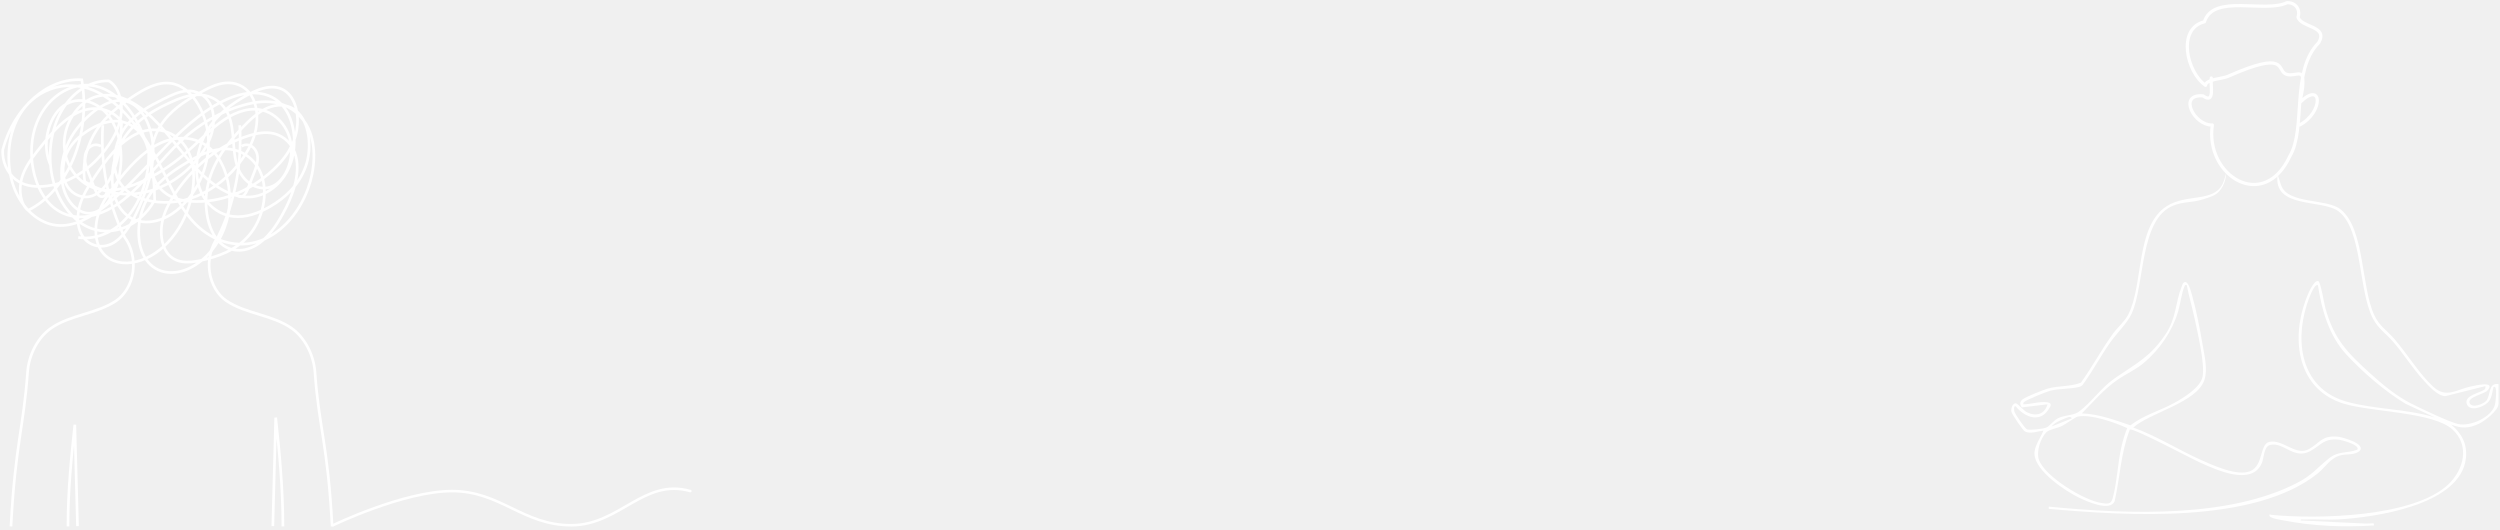
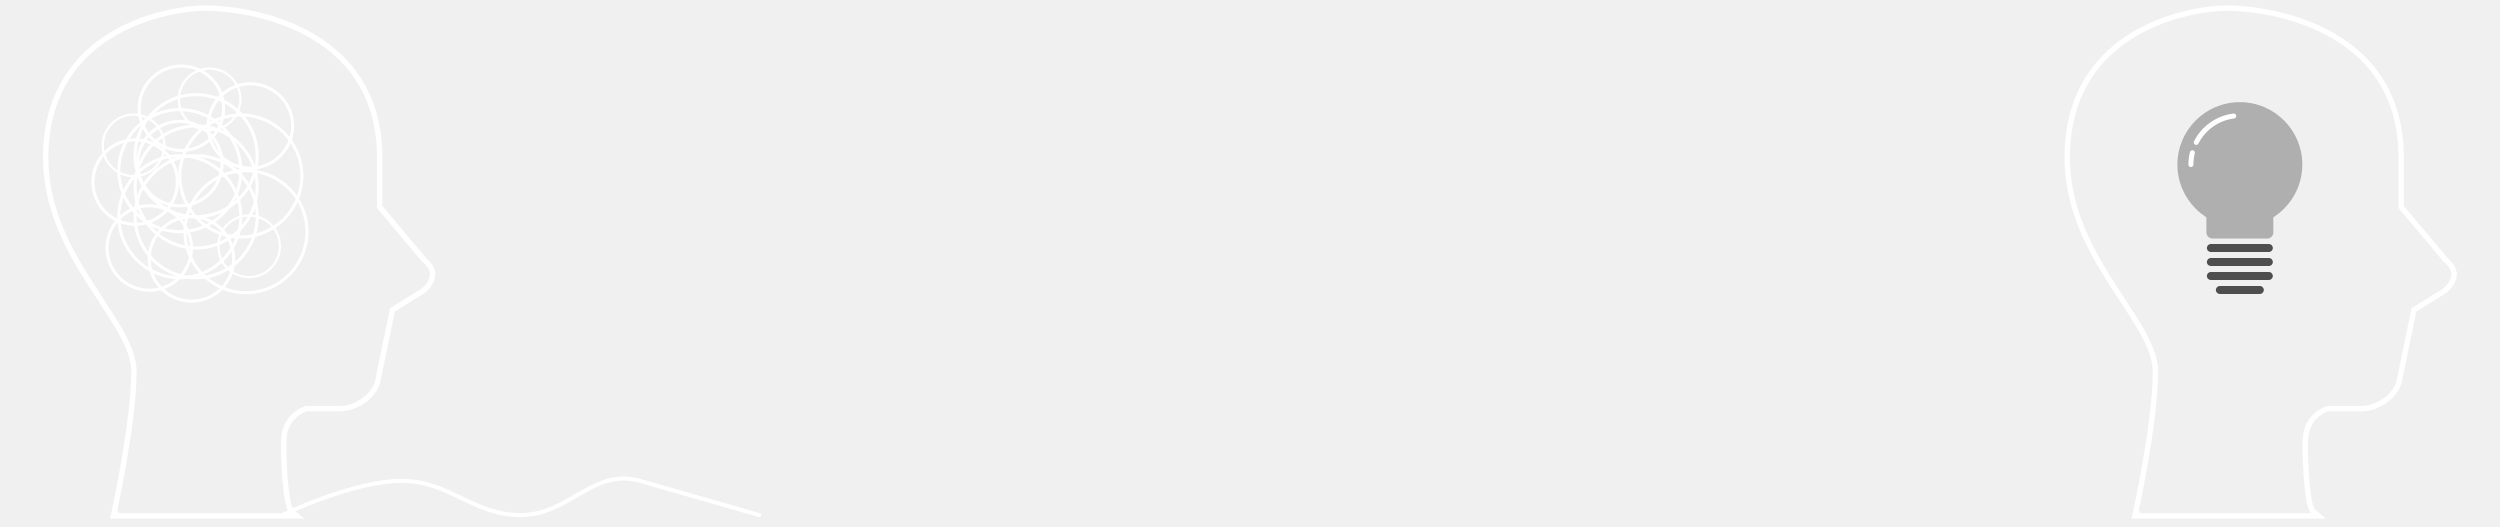
- <svg xmlns="http://www.w3.org/2000/svg" width="931" height="197" viewBox="0 0 931 197" fill="none">
-   <path d="M4.086 196.041C5.703 165.314 8.754 159.594 10.271 138.547C10.746 131.95 14.215 125.589 18.916 122.28C26.107 117.219 35.874 116.932 43.163 112.084C46.457 109.892 48.86 105.807 49.508 101.298C50.169 96.693 48.985 91.744 46.386 88.307C40.235 75.894 37.346 61.107 38.271 46.643" stroke="white" style="stroke:white;stroke-opacity:1;" stroke-miterlimit="10" />
-   <path d="M25.316 196.041C25.316 182.289 26.596 170.11 27.862 158.17C28.195 170.753 28.528 183.337 28.861 195.92" stroke="white" style="stroke:white;stroke-opacity:1;" stroke-miterlimit="10" />
-   <path d="M105.358 196.041C105.358 181.658 103.974 167.42 102.673 155.521C102.317 168.988 101.96 182.455 101.604 195.921" stroke="white" style="stroke:white;stroke-opacity:1;" stroke-miterlimit="10" />
-   <path d="M37.595 54.459C36.478 53.769 35.1 53.747 33.968 54.401C32.837 55.055 31.977 56.37 31.707 57.862C31.313 60.033 32.119 62.233 32.904 64.241C33.644 66.131 34.383 68.022 35.122 69.912C35.6 71.135 36.148 72.446 37.149 73.034C38.149 73.621 39.674 72.926 39.662 71.571" stroke="white" style="stroke:white;stroke-opacity:1;" stroke-miterlimit="10" />
-   <path d="M123.679 196.041C122.062 165.314 118.801 159.594 117.285 138.547C116.81 131.95 113.341 125.589 108.64 122.28C101.449 117.219 91.682 116.932 84.393 112.084C81.099 109.892 78.696 105.807 78.048 101.298C77.387 96.693 78.571 91.744 81.17 88.307C87.32 75.894 90.21 61.107 89.285 46.643" stroke="white" style="stroke:white;stroke-opacity:1;" stroke-miterlimit="10" />
-   <path d="M89.962 54.459C91.079 53.769 92.457 53.747 93.588 54.401C94.72 55.055 95.579 56.37 95.85 57.862C96.243 60.033 95.438 62.233 94.652 64.241C93.913 66.131 93.174 68.022 92.434 69.912C91.956 71.135 91.408 72.446 90.407 73.034C89.407 73.621 87.882 72.926 87.894 71.571" stroke="white" style="stroke:white;stroke-opacity:1;" stroke-miterlimit="10" />
-   <path d="M18.965 61.719C15.326 54.508 17.808 43.594 23.584 39.438C29.36 35.281 37.201 37.839 41.386 44.52C45.571 51.2 46.145 61.121 43.446 69.013C41.679 74.179 38.24 78.822 33.949 79.354C29.674 79.885 25.497 75.972 23.851 70.761C22.206 65.55 22.844 59.412 24.874 54.44C26.902 49.468 30.192 45.552 33.785 42.462C38.077 38.771 43.416 36.079 48.292 38.173C53.717 40.502 56.94 48.346 57.042 55.844C57.144 63.341 54.723 70.498 51.878 76.998C49.502 82.427 46.577 87.856 42.24 90.452C37.902 93.048 31.865 91.642 29.778 86.011C28.614 82.872 28.883 79.073 29.907 75.852C30.932 72.63 32.638 69.876 34.36 67.217C39.108 59.885 44.462 52.633 51.41 49.578C58.359 46.523 67.253 49.086 70.656 57.611C72.717 62.772 72.422 69.093 70.992 74.609C67.8 86.913 58.906 96.313 49.074 97.773C44.577 98.441 39.381 97.086 36.968 92.056C35.18 88.33 35.395 83.4 36.742 79.366C38.09 75.333 40.424 72.025 42.798 68.916C47.74 62.443 53.22 56.322 59.801 53.274C66.382 50.226 74.291 50.768 79.64 56.656C84.904 62.45 86.728 72.707 84.67 81.315C82.612 89.923 77.078 96.713 70.638 99.844C65.256 102.459 58.504 102.316 54.554 96.847C50.371 91.054 51.007 81.283 54.469 74.722C57.932 68.161 63.521 64.16 69.049 60.843C73.752 58.022 78.712 55.48 83.883 55.448C89.053 55.415 94.516 58.37 97.048 64.292C100.268 71.821 97.705 81.857 92.78 87.577C87.855 93.296 81.178 95.579 74.695 97.001C70.357 97.953 65.272 98.296 62.233 94.119C60.074 91.152 59.621 86.545 60.431 82.581C61.241 78.617 63.138 75.192 65.204 72.114C72.412 61.375 82.219 53.696 92.838 50.476C95.767 49.588 98.812 49.031 101.777 49.684C104.742 50.337 107.639 52.338 109.259 55.666C112.391 62.105 109.846 70.64 106.666 77.038C104.074 82.256 100.977 87.24 96.864 90.341C92.751 93.442 87.452 94.374 83.261 91.456C77.301 87.306 75.453 76.592 77.57 68.177C79.688 59.763 84.797 53.284 90.062 47.743C92.96 44.692 96.028 41.768 99.552 40.227C103.075 38.686 107.158 38.697 110.301 41.295C115.288 45.418 116.344 55.02 113.824 62.018C111.304 69.016 106.101 73.712 100.713 76.846C96.326 79.398 91.542 81.156 86.764 80.59C81.986 80.024 77.217 76.831 74.839 71.355C71.809 64.379 73.307 55.165 77.066 48.831C80.825 42.496 86.425 38.542 92.057 35.418C97.046 32.65 103.264 30.587 107.498 35.025C110.873 38.562 111.568 45.271 110.048 50.58C108.527 55.889 105.228 59.982 101.703 63.257C92.85 71.481 81.872 75.678 71.043 74.977C66.234 74.666 61.006 73.06 58.124 67.992C54.69 61.952 55.986 52.941 59.604 47.088C63.222 41.236 68.611 37.849 73.876 34.851C77.091 33.021 80.399 31.243 83.892 30.899C87.385 30.556 91.147 31.867 93.44 35.347C95.687 38.756 96.165 43.758 95.291 48.119C94.418 52.48 92.35 56.276 89.99 59.549C80.922 72.122 66.741 77.916 53.845 74.316C50.123 73.277 46.274 71.269 44.161 67.111C41.124 61.137 42.849 52.64 46.608 47.424C50.368 42.209 55.661 39.497 60.772 36.943C63.7 35.478 66.695 33.997 69.826 33.854C72.957 33.712 76.307 35.151 78.123 38.506C79.754 41.519 79.883 45.626 78.985 49.131C78.087 52.636 76.28 55.617 74.282 58.222C63.365 72.46 45.45 76.413 31.592 67.643C30.415 60.798 32.579 53.525 36.1 48.249C39.622 42.973 44.356 39.38 49.115 36.194C53.678 33.139 58.649 30.298 63.738 31.057C71.858 32.27 77.924 43.242 77.632 53.972C77.341 64.703 71.677 74.373 64.444 79.37C58.335 83.59 50.019 84.425 45.154 77.994C40.252 71.513 41.086 60.156 45.289 52.877C49.492 45.598 56.149 41.575 62.694 38.489C66.55 36.67 70.569 35.058 74.661 35.31C78.754 35.563 82.977 38.002 85.035 42.657C87.607 48.476 86.277 56.11 88.467 62.194C90.693 68.379 96.751 71.636 101.639 69.276C106.526 66.916 109.537 59.279 108.184 52.671C106.837 46.093 101.796 41.605 96.645 40.824C91.495 40.044 86.328 42.389 81.816 45.745C77.304 49.1 73.274 53.456 68.941 57.198C63.647 61.77 57.892 65.422 51.875 68.028C46.585 70.32 40.883 71.803 35.456 70.153C30.03 68.503 24.979 63.082 24.047 55.867C22.831 46.454 29.24 37.464 36.397 35.808C43.553 34.154 50.837 38.212 56.699 43.854C62.561 49.498 67.437 56.717 73.084 62.726C78.731 68.735 85.559 73.65 92.823 73.373C98.939 73.14 105.043 68.789 107.922 61.695C110.802 54.601 109.935 44.954 105.412 39.539C100.478 33.632 92.844 33.784 86.427 36.201C68.303 43.027 55.461 63.765 39.337 76.604C33.786 81.023 27.482 84.6 21.015 83.897C14.437 83.181 8.272 77.726 5.294 69.987C2.316 62.248 2.627 52.49 6.088 45.106C11.762 33.001 24.614 29.252 34.898 33.672C45.183 38.094 53.15 48.961 59.209 60.741C63.044 68.199 66.39 76.314 71.592 82.171C78.037 89.429 87.106 92.47 95.41 90.158C103.714 87.846 111.065 80.234 114.716 70.166C117.241 63.203 117.929 54.567 114.892 47.966C112.575 42.929 108.368 39.731 103.984 38.527C99.6 37.323 95.034 37.926 90.653 39.148C82.279 41.484 74.274 46.081 67.28 52.569C59.906 59.411 53.671 68.299 45.939 74.421C38.207 80.543 28.047 83.498 20.262 77.495C12.31 71.363 9.439 56.443 13.702 45.7C17.965 34.958 28.364 29.463 37.28 32.549C43.843 34.82 49.362 41.127 52.752 48.852C56.141 56.576 57.532 65.614 57.592 74.53C51.564 85.523 39.083 89.333 29.983 82.959C25.588 79.879 22.051 74.728 20.186 68.66C17.55 60.088 18.419 49.809 22.421 42.206C26.422 34.603 33.436 29.907 40.47 30.122C43.805 31.858 45.55 37.047 45.197 41.737C44.843 46.427 42.796 50.619 40.396 54.122C34.16 63.225 25.082 68.863 15.769 69.416C12.341 69.62 8.768 69.111 5.812 66.821C2.855 64.531 0.66 60.149 1.044 55.668C5.261 39.989 17.817 28.91 30.46 29.713C32.151 39.522 31.043 50.12 27.401 58.966C23.76 67.812 17.616 74.831 10.443 78.341C7.602 76.047 6.923 70.746 8.026 66.611C9.128 62.477 11.576 59.246 13.964 56.188C18.272 50.672 22.784 45.096 28.383 42.209C33.983 39.322 40.986 39.722 45.294 45.238C45.017 50.768 44.679 56.397 43.108 61.541C41.536 66.684 38.517 71.355 34.466 72.898C30.414 74.441 25.409 71.994 23.942 66.797C22.924 63.189 23.739 59.005 25.471 55.901C27.203 52.798 29.737 50.629 32.354 48.902C36.533 46.147 41.281 44.328 45.878 45.447C50.474 46.567 54.779 51.226 55.387 57.316C55.453 66.066 52.542 74.782 47.597 80.643C42.652 86.505 35.754 89.414 29.137 88.43" stroke="white" style="stroke:white;stroke-opacity:1;" stroke-miterlimit="10" />
-   <path d="M124 195.599C124 195.599 150.337 182.88 168.357 182.88C186.378 182.88 194.694 195.599 212.714 195.599C230.735 195.599 239.749 177.913 257.071 182.88" stroke="white" style="stroke:white;stroke-opacity:1;" stroke-width="0.95" stroke-linecap="round" />
-   <path d="M823.48 29.045C823.068 31.544 825.014 39.043 820.418 35.706C810.856 34.873 817.201 46.862 823.87 46.546C821.066 65.515 843.073 79.127 852.756 58.129C858.875 47.85 853.027 26.478 863.49 15.886C867.154 9.599 856.989 10.361 855.782 6.397C856.704 3.587 854.973 0.915 851.668 1.002C843.421 4.988 824.266 -2.446 820.917 8.113C810.666 10.616 814.275 26.919 821.358 31.77C821.467 29.514 827.587 29.356 829.649 28.443C851.721 18.677 847.911 25.938 851.078 27.485C853.878 28.851 857.187 25.926 857.51 29.021C857.83 32.115 857.106 35.212 856.386 38.242C864.99 29.696 865.311 41.816 856.386 46.546" stroke="white" style="stroke:white;stroke-opacity:1;" stroke-width="1.2" stroke-linecap="round" stroke-linejoin="round" />
-   <path d="M881.051 194.978L856.804 193.829C856.717 193.173 857.658 193.475 858.113 193.456C862.23 193.286 866.4 193.674 870.51 193.452C884.277 192.71 916.413 188.133 918.312 170.592C918.876 165.366 916.71 161.309 912.784 158.095C916.586 159.666 919.474 159.561 923.185 157.787C925.314 156.769 930.443 152.866 930.443 150.38V143.045C926.487 142.412 927.664 147.276 925.817 149.325C924.832 150.418 920.609 152.139 919.722 150.18C918.665 147.852 925.122 146.763 926.288 145.467C929.691 141.681 921.839 143.557 920.218 143.904C914.672 145.087 910.998 148.459 906.151 144.036C901.071 139.402 896.382 131.705 891.73 126.307C888.951 123.082 886.067 121.443 884.16 117.333C879.238 106.72 880.671 85.148 871.627 77.964C866.382 73.793 851.942 76.155 849.471 68.922L848.185 65.008C846.384 77.907 864.75 74.053 870.875 78.717C879.802 85.517 878.2 108.084 883.653 118.595C885.616 122.381 888.714 124.355 891.35 127.44C895.167 131.901 898.359 136.976 902.266 141.342C904.117 143.407 907.79 147.573 910.667 147.524L925.55 143.795C925.592 144.394 925.682 144.68 925.167 145.102C923.813 146.206 917.755 147.242 918.564 150.203C919.478 153.548 924.524 151.661 926.321 150.022C928.017 148.477 928.036 146.251 928.563 144.175C930.281 142.921 929.277 150.041 929.149 150.595C928.051 155.36 919.974 158.909 915.405 157.907C912.167 157.199 901.285 152.011 897.871 150.256C892.226 147.359 887.387 143.327 882.716 139.097C874.173 131.359 869.202 126.329 865.998 114.831C865.562 113.271 864.185 104.938 863.343 104.678C861.549 104.128 859.165 110.273 858.665 111.618C853.044 126.781 855.698 145.166 872.955 150.376C883.104 153.439 906.215 153.394 913.341 159.972C919.865 165.992 917.511 175.003 911.656 180.481C898.615 192.676 862.809 193.381 845.922 191.738C845.414 191.689 845.027 191.196 845.151 192.134C845.602 193.045 848.87 193.509 849.953 193.723C861.644 196.021 872.932 196.379 884.108 195.671L883.942 194.884C882.976 194.925 882.01 194.959 881.043 194.978H881.051ZM874.079 149.634C857.473 145.072 854.352 128.371 859.049 113.509C859.575 111.847 860.779 108.528 861.745 107.18C862.114 106.664 862.422 106.049 863.185 106.178C864.607 115.502 867.333 125.116 873.891 132.138C880.178 138.874 887.992 145.622 895.87 150.387L906.771 155.455C896.209 152.203 884.676 152.542 874.083 149.63L874.079 149.634Z" fill="white" style="fill:white;fill-opacity:1;" />
-   <path d="M870.515 162.614C864.514 162.09 863.923 165.002 859.779 167.281C854.966 169.926 850.055 163.416 845.046 164.573C841.444 165.405 842.959 173.479 837.913 175.483C833.066 177.408 824.113 173.298 819.472 171.211C811.049 167.417 803.152 162.361 794.436 159.219C800.554 153.685 818.07 149.955 820.912 141.531C822.262 137.527 820.882 132.143 820.179 127.992C819.239 122.42 817.953 115.718 816.415 110.315C816.08 109.136 815.155 105.022 813.779 105.03C812.862 105.109 812.719 106.069 812.455 106.729C810.101 112.617 810.474 118.362 806.619 124.209C800.862 132.942 795.587 135.289 787.554 140.861C782.256 144.534 778.887 149.88 774.111 153.357C772.186 154.759 768.933 154.487 766.376 155.772C764.646 156.639 763.285 158.745 761.965 159.253C760.717 159.735 756.092 160.255 754.873 159.897C754.133 159.679 750.414 154.212 750.18 153.312C750.105 153.033 749.722 150.939 750.658 151.327C753.719 155.113 759.262 157.622 762.65 152.792C763.533 151.534 764.583 150.076 762.326 149.801C759.329 149.435 756.453 150.543 753.482 150.569C753.433 150.227 753.441 150.091 753.659 149.812C754.317 148.98 762.183 145.826 763.612 145.483C766.97 144.673 771.05 144.907 774.247 144.093C774.807 143.95 775.273 143.683 775.645 143.234C779.338 138.194 782.26 132.603 785.862 127.506C788.179 124.228 792.165 120.333 793.752 116.968C798.824 106.212 796.685 81.54 809.368 76.548C813.196 75.041 816.065 75.539 820.066 74.333C823.297 73.361 824.962 72.811 826.339 71.346C828.873 68.644 829.102 64.64 829.001 64.609C828.922 64.587 828.501 66.881 827.677 68.543C824.293 75.377 814.234 72.103 806.935 76.748C795.162 84.241 798.339 106.066 792.511 117.232C791.164 119.813 788.656 121.824 786.983 124.111C782.655 130.03 779.218 136.566 774.927 142.511C770.956 144.067 766.594 143.555 762.496 144.734C760.773 145.231 754.554 147.729 753.287 148.678C752.158 149.526 752.016 150.645 752.978 151.711L762.496 150.569C761.446 154.258 758.276 155.211 754.843 153.531C753.538 152.89 751.354 150.181 750.662 150.178C749.413 150.17 748.834 152.231 749.041 153.293C749.229 154.25 753.275 160.251 754.091 160.677C756.084 161.717 758.874 160.591 760.991 160.349C759.931 162.99 757.491 166.159 757.637 169.135C757.942 175.457 769.245 182.98 774.45 185.436C777.27 186.766 785.757 190.609 787.483 186.683C789.499 177.815 789.799 168.453 793.165 159.939C795.007 159.551 815.885 170.725 819.472 172.33C825.489 175.023 838.68 181.145 842.339 172.382C843.144 170.453 843.012 166.264 845.422 165.692C850.521 164.486 854.252 171.384 860.445 167.937C864.442 165.714 865.367 163.201 870.891 163.733C872.173 163.857 879.04 165.725 877.844 167.485C873.866 168.886 870.82 167.899 867.319 170.683C862.63 174.409 861.144 176.941 855.18 179.974C830.133 192.711 793.902 191.686 762.954 188.669V189.501C792.217 192.097 839.282 195.088 862.938 176.459C866.1 173.968 867.857 170.269 872.109 169.463C874.227 169.063 876.558 169.485 878.604 168.065C881.484 165.292 872.192 162.753 870.515 162.606V162.614ZM768.512 156.032C769.249 155.746 771.231 154.638 771.513 155.832L764 158.842C764.891 157.588 767.064 156.597 768.512 156.028V156.032ZM790.04 166.302C788.637 172.394 788.344 179.921 786.746 185.579C786.095 187.881 784.84 187.636 782.689 187.343C776.258 186.469 761.537 177.525 759.307 171.256C758.235 168.246 759.875 163.137 762.116 160.918C763.022 160.022 765.978 159.464 767.512 158.797C769.136 158.089 772.788 155.365 773.656 155.166C778.451 154.077 787.69 157.347 792.165 159.438C791.251 161.653 790.578 163.97 790.04 166.306V166.302ZM775.269 153.952C779.53 149.635 783.508 144.937 788.521 141.456C791.717 139.237 795.365 137.677 798.365 135.135C804.311 130.098 808.932 123.388 811.151 115.959C811.959 113.246 812.437 109.015 813.505 106.653C813.738 106.141 813.542 106.062 814.343 106.175C815.159 110.319 816.351 114.38 817.242 118.513C818.386 123.806 821.085 135.236 820.269 140.134C819.578 144.274 813.046 148.226 809.575 150.117C804.262 153.014 798.204 154.597 793.402 158.405C787.498 156.409 781.591 154.178 775.273 153.952H775.269Z" fill="white" style="fill:white;fill-opacity:1;" />
+ <svg xmlns="http://www.w3.org/2000/svg" width="930" height="196" viewBox="0 0 930 196" fill="none">
+   <path d="M105 191.599C105 191.599 131.337 178.88 149.357 178.88C167.378 178.88 175.694 191.599 193.714 191.599C211.735 191.599 220.749 173.913 238.071 178.88C255.394 183.847 265.106 186.632 282.429 191.599" stroke="white" style="stroke:white;stroke-opacity:1;" stroke-width="1.5" stroke-linecap="round" />
+   <path d="M66.899 86.754C54.071 86.754 43.635 76.318 43.635 63.49C43.635 50.662 54.071 40.226 66.899 40.226C79.727 40.226 90.163 50.662 90.163 63.49C90.163 76.318 79.727 86.754 66.899 86.754ZM66.899 41.356C54.695 41.356 44.765 51.285 44.765 63.49C44.765 75.695 54.694 85.623 66.899 85.623C79.104 85.623 89.032 75.695 89.032 63.49C89.032 51.285 79.104 41.356 66.899 41.356Z" fill="white" style="fill:white;fill-opacity:1;" />
+   <path d="M72.969 92.824C60.141 92.824 49.705 82.388 49.705 69.56C49.705 56.732 60.141 46.296 72.969 46.296C85.797 46.296 96.233 56.732 96.233 69.56C96.233 82.388 85.797 92.824 72.969 92.824ZM72.969 47.426C60.765 47.426 50.836 57.355 50.836 69.56C50.836 81.765 60.764 91.693 72.969 91.693C85.174 91.693 95.103 81.765 95.103 69.56C95.103 57.355 85.174 47.426 72.969 47.426Z" fill="white" style="fill:white;fill-opacity:1;" />
+   <path d="M72.969 81.179C60.141 81.179 49.705 70.743 49.705 57.915C49.705 45.087 60.141 34.651 72.969 34.651C85.797 34.651 96.233 45.087 96.233 57.915C96.233 70.743 85.797 81.179 72.969 81.179ZM72.969 35.782C60.765 35.782 50.836 45.711 50.836 57.915C50.836 70.12 60.764 80.049 72.969 80.049C85.174 80.049 95.103 70.12 95.103 57.915C95.103 45.711 85.174 35.782 72.969 35.782Z" fill="white" style="fill:white;fill-opacity:1;" />
+   <path d="M89.598 88.722C76.77 88.722 66.334 78.286 66.334 65.458C66.334 52.63 76.77 42.194 89.598 42.194C102.426 42.194 112.862 52.63 112.862 65.458C112.862 78.286 102.426 88.722 89.598 88.722ZM89.598 43.325C77.394 43.325 67.465 53.254 67.465 65.458C67.465 77.663 77.393 87.592 89.598 87.592C101.803 87.592 111.731 77.663 111.731 65.458C111.731 53.254 101.803 43.325 89.598 43.325Z" fill="white" style="fill:white;fill-opacity:1;" />
+   <path d="M91.508 109.453C78.68 109.453 68.244 99.017 68.244 86.189C68.244 73.361 78.68 62.925 91.508 62.925C104.336 62.925 114.772 73.361 114.772 86.189C114.772 99.017 104.336 109.453 91.508 109.453ZM91.508 64.055C79.304 64.055 69.375 73.984 69.375 86.189C69.375 98.394 79.303 108.322 91.508 108.322C103.713 108.322 113.642 98.394 113.642 86.189C113.642 73.984 103.713 64.055 91.508 64.055Z" fill="white" style="fill:white;fill-opacity:1;" />
+   <path d="M71.232 112.586C62.261 112.586 54.963 105.288 54.963 96.317C54.963 87.346 62.261 80.048 71.232 80.048C80.203 80.048 87.501 87.346 87.501 96.317C87.501 105.288 80.203 112.586 71.232 112.586ZM71.232 81.179C62.885 81.179 56.093 87.97 56.093 96.318C56.093 104.666 62.884 111.457 71.232 111.457C79.58 111.457 86.371 104.666 86.371 96.318C86.371 87.97 79.58 81.179 71.232 81.179Z" fill="white" style="fill:white;fill-opacity:1;" />
+   <path d="M55.527 108.527C46.556 108.527 39.258 101.229 39.258 92.257C39.258 83.286 46.556 75.988 55.527 75.988C64.498 75.988 71.796 83.286 71.796 92.257C71.796 101.229 64.498 108.527 55.527 108.527ZM55.527 77.12C47.18 77.12 40.388 83.91 40.388 92.258C40.388 100.606 47.179 107.397 55.527 107.397C63.875 107.397 70.665 100.606 70.665 92.258C70.665 83.91 63.875 77.12 55.527 77.12Z" fill="white" style="fill:white;fill-opacity:1;" />
+   <path d="M50.269 83.997C41.298 83.997 34 76.699 34 67.728C34 58.757 41.298 51.459 50.269 51.459C59.24 51.459 66.538 58.757 66.538 67.728C66.538 76.699 59.24 83.997 50.269 83.997ZM50.269 52.59C41.922 52.59 35.131 59.38 35.131 67.728C35.131 76.076 41.921 82.867 50.269 82.867C58.617 82.867 65.408 76.076 65.408 67.728C65.408 59.38 58.617 52.59 50.269 52.59Z" fill="white" style="fill:white;fill-opacity:1;" />
+   <path d="M93.146 63.129C84.175 63.129 76.877 55.831 76.877 46.86C76.877 37.889 84.175 30.591 93.146 30.591C102.117 30.591 109.415 37.889 109.415 46.86C109.415 55.831 102.117 63.129 93.146 63.129ZM93.146 31.722C84.799 31.722 78.007 38.513 78.007 46.861C78.007 55.209 84.798 61.999 93.146 61.999C101.494 61.999 108.285 55.209 108.285 46.861C108.285 38.513 101.494 31.722 93.146 31.722Z" fill="white" style="fill:white;fill-opacity:1;" />
+   <path d="M49.682 65.949C43.138 65.949 37.815 60.625 37.815 54.081C37.815 47.538 43.138 42.214 49.682 42.214C56.226 42.214 61.55 47.538 61.55 54.081C61.55 60.625 56.226 65.949 49.682 65.949ZM49.682 43.04C43.593 43.04 38.64 47.994 38.64 54.083C38.64 60.171 43.593 65.124 49.682 65.124C55.771 65.124 60.724 60.171 60.724 54.083C60.724 47.994 55.771 43.04 49.682 43.04Z" fill="white" style="fill:white;fill-opacity:1;" />
+   <path d="M77.971 48.833C71.427 48.833 66.103 43.509 66.103 36.965C66.103 30.421 71.427 25.098 77.971 25.098C84.515 25.098 89.839 30.421 89.839 36.965C89.839 43.509 84.515 48.833 77.971 48.833ZM77.971 25.924C71.882 25.924 66.929 30.877 66.929 36.966C66.929 43.055 71.882 48.008 77.971 48.008C84.06 48.008 89.013 43.055 89.013 36.966C89.013 30.877 84.06 25.924 77.971 25.924Z" fill="white" style="fill:white;fill-opacity:1;" />
+   <path d="M92.67 103.5C86.126 103.5 80.803 98.176 80.803 91.632C80.803 85.088 86.126 79.765 92.67 79.765C99.214 79.765 104.538 85.088 104.538 91.632C104.538 98.176 99.214 103.5 92.67 103.5ZM92.67 80.591C86.582 80.591 81.628 85.544 81.628 91.633C81.628 97.722 86.582 102.675 92.67 102.675C98.759 102.675 103.712 97.722 103.712 91.633C103.712 85.544 98.759 80.591 92.67 80.591Z" fill="white" style="fill:white;fill-opacity:1;" />
+   <path d="M67.486 56.538C58.515 56.538 51.217 49.24 51.217 40.269C51.217 31.298 58.515 24 67.486 24C76.457 24 83.755 31.298 83.755 40.269C83.755 49.24 76.457 56.538 67.486 56.538ZM67.486 25.132C59.139 25.132 52.347 31.922 52.347 40.27C52.347 48.618 59.138 55.409 67.486 55.409C75.834 55.409 82.624 48.618 82.624 40.27C82.624 31.922 75.834 25.132 67.486 25.132Z" fill="white" style="fill:white;fill-opacity:1;" />
+   <path d="M66.896 77.12C57.925 77.12 50.627 69.822 50.627 60.851C50.627 51.88 57.925 44.582 66.896 44.582C75.867 44.582 83.165 51.88 83.165 60.851C83.165 69.822 75.867 77.12 66.896 77.12ZM66.896 45.713C58.549 45.713 51.758 52.503 51.758 60.851C51.758 69.199 58.548 75.99 66.896 75.99C75.244 75.99 82.035 69.199 82.035 60.851C82.035 52.503 75.244 45.713 66.896 45.713Z" fill="white" style="fill:white;fill-opacity:1;" />
+   <path d="M66.899 103.878C54.071 103.878 43.635 93.442 43.635 80.614C43.635 67.786 54.071 57.35 66.899 57.35C79.727 57.35 90.163 67.786 90.163 80.614C90.163 93.442 79.727 103.878 66.899 103.878ZM66.899 58.48C54.695 58.48 44.765 68.409 44.765 80.614C44.765 92.819 54.694 102.747 66.899 102.747C79.104 102.747 89.032 92.819 89.032 80.614C89.032 68.409 79.104 58.48 66.899 58.48Z" fill="white" style="fill:white;fill-opacity:1;" />
+   <path d="M72.969 103.878C60.141 103.878 49.705 93.442 49.705 80.614C49.705 67.786 60.141 57.35 72.969 57.35C85.797 57.35 96.233 67.786 96.233 80.614C96.233 93.442 85.797 103.878 72.969 103.878ZM72.969 58.48C60.765 58.48 50.836 68.409 50.836 80.614C50.836 92.819 60.764 102.747 72.969 102.747C85.174 102.747 95.103 92.819 95.103 80.614C95.103 68.409 85.174 58.48 72.969 58.48Z" fill="white" style="fill:white;fill-opacity:1;" />
+   <path d="M42.438 190.695L42.169 191.911H43.414H107.755H110.458L108.406 190.151C108.3 190.061 108.112 189.813 107.89 189.293C107.678 188.795 107.471 188.135 107.275 187.323C106.882 185.7 106.556 183.568 106.297 181.114C105.779 176.213 105.538 170.138 105.538 164.531C105.538 159.223 107.719 156.115 109.849 154.316C110.926 153.406 112.006 152.819 112.815 152.461C113.218 152.283 113.551 152.163 113.778 152.088C113.872 152.058 113.947 152.035 114.001 152.019H126.822H126.839L126.855 152.019C130.137 151.908 133.46 150.49 136.024 148.411C138.562 146.353 140.483 143.539 140.781 140.518L145.966 115.29L157.504 108.117L157.591 108.063L157.665 107.993C158.912 106.808 160.422 105.164 160.823 103.149C161.249 101.006 160.38 98.781 157.681 96.579L141.248 76.985V58.69C141.248 33.637 128.186 19.658 113.569 12.001C99.016 4.379 82.913 3 76.551 3C70.156 3 55.328 4.792 42.062 12.629C28.73 20.505 17 34.483 17 58.69C17 77.33 25.343 92.577 33.564 105.472C34.886 107.546 36.201 109.553 37.477 111.501C40.192 115.645 42.734 119.526 44.815 123.238C47.871 128.691 49.814 133.591 49.814 138.151C49.814 147.71 47.978 160.827 46.129 171.6C45.206 176.977 44.283 181.752 43.59 185.184C43.244 186.899 42.956 188.278 42.754 189.228C42.653 189.702 42.574 190.07 42.52 190.318C42.493 190.442 42.473 190.537 42.459 190.6L42.443 190.671L42.439 190.689L42.438 190.693L42.438 190.694C42.438 190.695 42.438 190.695 43.414 190.911L42.438 190.695Z" stroke="white" style="stroke:white;stroke-opacity:1;" stroke-width="2" />
+   <path d="M794.438 190.695L794.169 191.911H795.414H859.755H862.458L860.406 190.151C860.3 190.061 860.112 189.813 859.89 189.293C859.678 188.795 859.471 188.135 859.275 187.323C858.882 185.7 858.556 183.568 858.297 181.114C857.779 176.213 857.538 170.138 857.538 164.531C857.538 159.223 859.719 156.115 861.849 154.316C862.926 153.406 864.006 152.819 864.815 152.461C865.218 152.283 865.551 152.163 865.778 152.088C865.872 152.058 865.947 152.035 866.001 152.019H878.822H878.839L878.855 152.019C882.137 151.908 885.46 150.49 888.024 148.411C890.562 146.353 892.483 143.539 892.781 140.518L897.966 115.29L909.504 108.117L909.591 108.063L909.665 107.993C910.912 106.808 912.422 105.164 912.823 103.149C913.249 101.006 912.38 98.781 909.681 96.579L893.248 76.985V58.69C893.248 33.637 880.186 19.658 865.569 12.001C851.017 4.379 834.913 3 828.551 3C822.156 3 807.328 4.792 794.062 12.629C780.73 20.505 769 34.483 769 58.69C769 77.33 777.343 92.577 785.564 105.472C786.886 107.546 788.201 109.553 789.477 111.501C792.192 115.645 794.734 119.526 796.815 123.238C799.871 128.691 801.814 133.591 801.814 138.151C801.814 147.71 799.978 160.827 798.129 171.6C797.206 176.977 796.283 181.752 795.59 185.184C795.244 186.899 794.956 188.278 794.754 189.228C794.653 189.702 794.574 190.07 794.52 190.318C794.493 190.442 794.473 190.537 794.459 190.6L794.443 190.671L794.439 190.689L794.438 190.693L794.438 190.694C794.438 190.695 794.438 190.695 795.414 190.911L794.438 190.695Z" stroke="white" style="stroke:white;stroke-opacity:1;" stroke-width="2" />
+   <path d="M840.659 109.356H825.794C824.972 109.356 824.307 108.69 824.307 107.869C824.307 107.047 824.972 106.382 825.794 106.382H840.659C841.481 106.382 842.146 107.047 842.146 107.869C842.146 108.69 841.481 109.356 840.659 109.356Z" fill="#4E4E4E" style="fill:#4E4E4E;fill:color(display-p3 0.306 0.306 0.306);fill-opacity:1;" />
+   <path d="M844.005 104.153H822.45C821.628 104.153 820.963 103.487 820.963 102.666C820.963 101.844 821.628 101.179 822.45 101.179H844.005C844.827 101.179 845.492 101.844 845.492 102.666C845.492 103.487 844.827 104.153 844.005 104.153Z" fill="#4E4E4E" style="fill:#4E4E4E;fill:color(display-p3 0.306 0.306 0.306);fill-opacity:1;" />
+   <path d="M844.005 98.95H822.45C821.628 98.95 820.963 98.284 820.963 97.463C820.963 96.641 821.628 95.976 822.45 95.976H844.005C844.827 95.976 845.492 96.641 845.492 97.463C845.492 98.284 844.827 98.95 844.005 98.95Z" fill="#4E4E4E" style="fill:#4E4E4E;fill:color(display-p3 0.306 0.306 0.306);fill-opacity:1;" />
+   <path d="M844.005 93.746H822.45C821.628 93.746 820.963 93.081 820.963 92.259C820.963 91.438 821.628 90.772 822.45 90.772H844.005C844.827 90.772 845.492 91.438 845.492 92.259C845.492 93.081 844.827 93.746 844.005 93.746Z" fill="#4E4E4E" style="fill:#4E4E4E;fill:color(display-p3 0.306 0.306 0.306);fill-opacity:1;" />
+   <path d="M833.228 84.456C846.056 84.456 856.456 74.056 856.456 61.228C856.456 48.399 846.056 38 833.228 38C820.399 38 810 48.399 810 61.228C810 74.056 820.399 84.456 833.228 84.456Z" fill="#AFAFAF" style="fill:#AFAFAF;fill:color(display-p3 0.688 0.688 0.688);fill-opacity:1;" />
+   <path d="M823.036 88.73H843.42C844.667 88.73 845.678 87.719 845.678 86.471V79.466C845.678 78.219 844.667 77.208 843.42 77.208H823.036C821.789 77.208 820.778 78.219 820.778 79.466V86.471C820.778 87.719 821.789 88.73 823.036 88.73Z" fill="#AFAFAF" style="fill:#AFAFAF;fill:color(display-p3 0.688 0.688 0.688);fill-opacity:1;" />
+   <path d="M816.991 53.901C816.849 53.901 816.705 53.869 816.57 53.799C816.113 53.567 815.931 53.007 816.164 52.55C819.055 46.878 824.539 43.022 830.837 42.237C831.345 42.173 831.81 42.535 831.874 43.044C831.937 43.553 831.576 44.018 831.066 44.081C825.382 44.79 820.43 48.271 817.819 53.394C817.655 53.716 817.329 53.901 816.991 53.901Z" fill="white" style="fill:white;fill-opacity:1;" />
+   <path d="M815.017 62.157C814.504 62.157 814.088 61.742 814.088 61.228C814.088 59.658 814.278 58.096 814.655 56.586C814.779 56.088 815.284 55.786 815.781 55.91C816.28 56.033 816.583 56.538 816.458 57.036C816.119 58.399 815.946 59.81 815.946 61.228C815.946 61.742 815.531 62.157 815.017 62.157Z" fill="white" style="fill:white;fill-opacity:1;" />
</svg>
